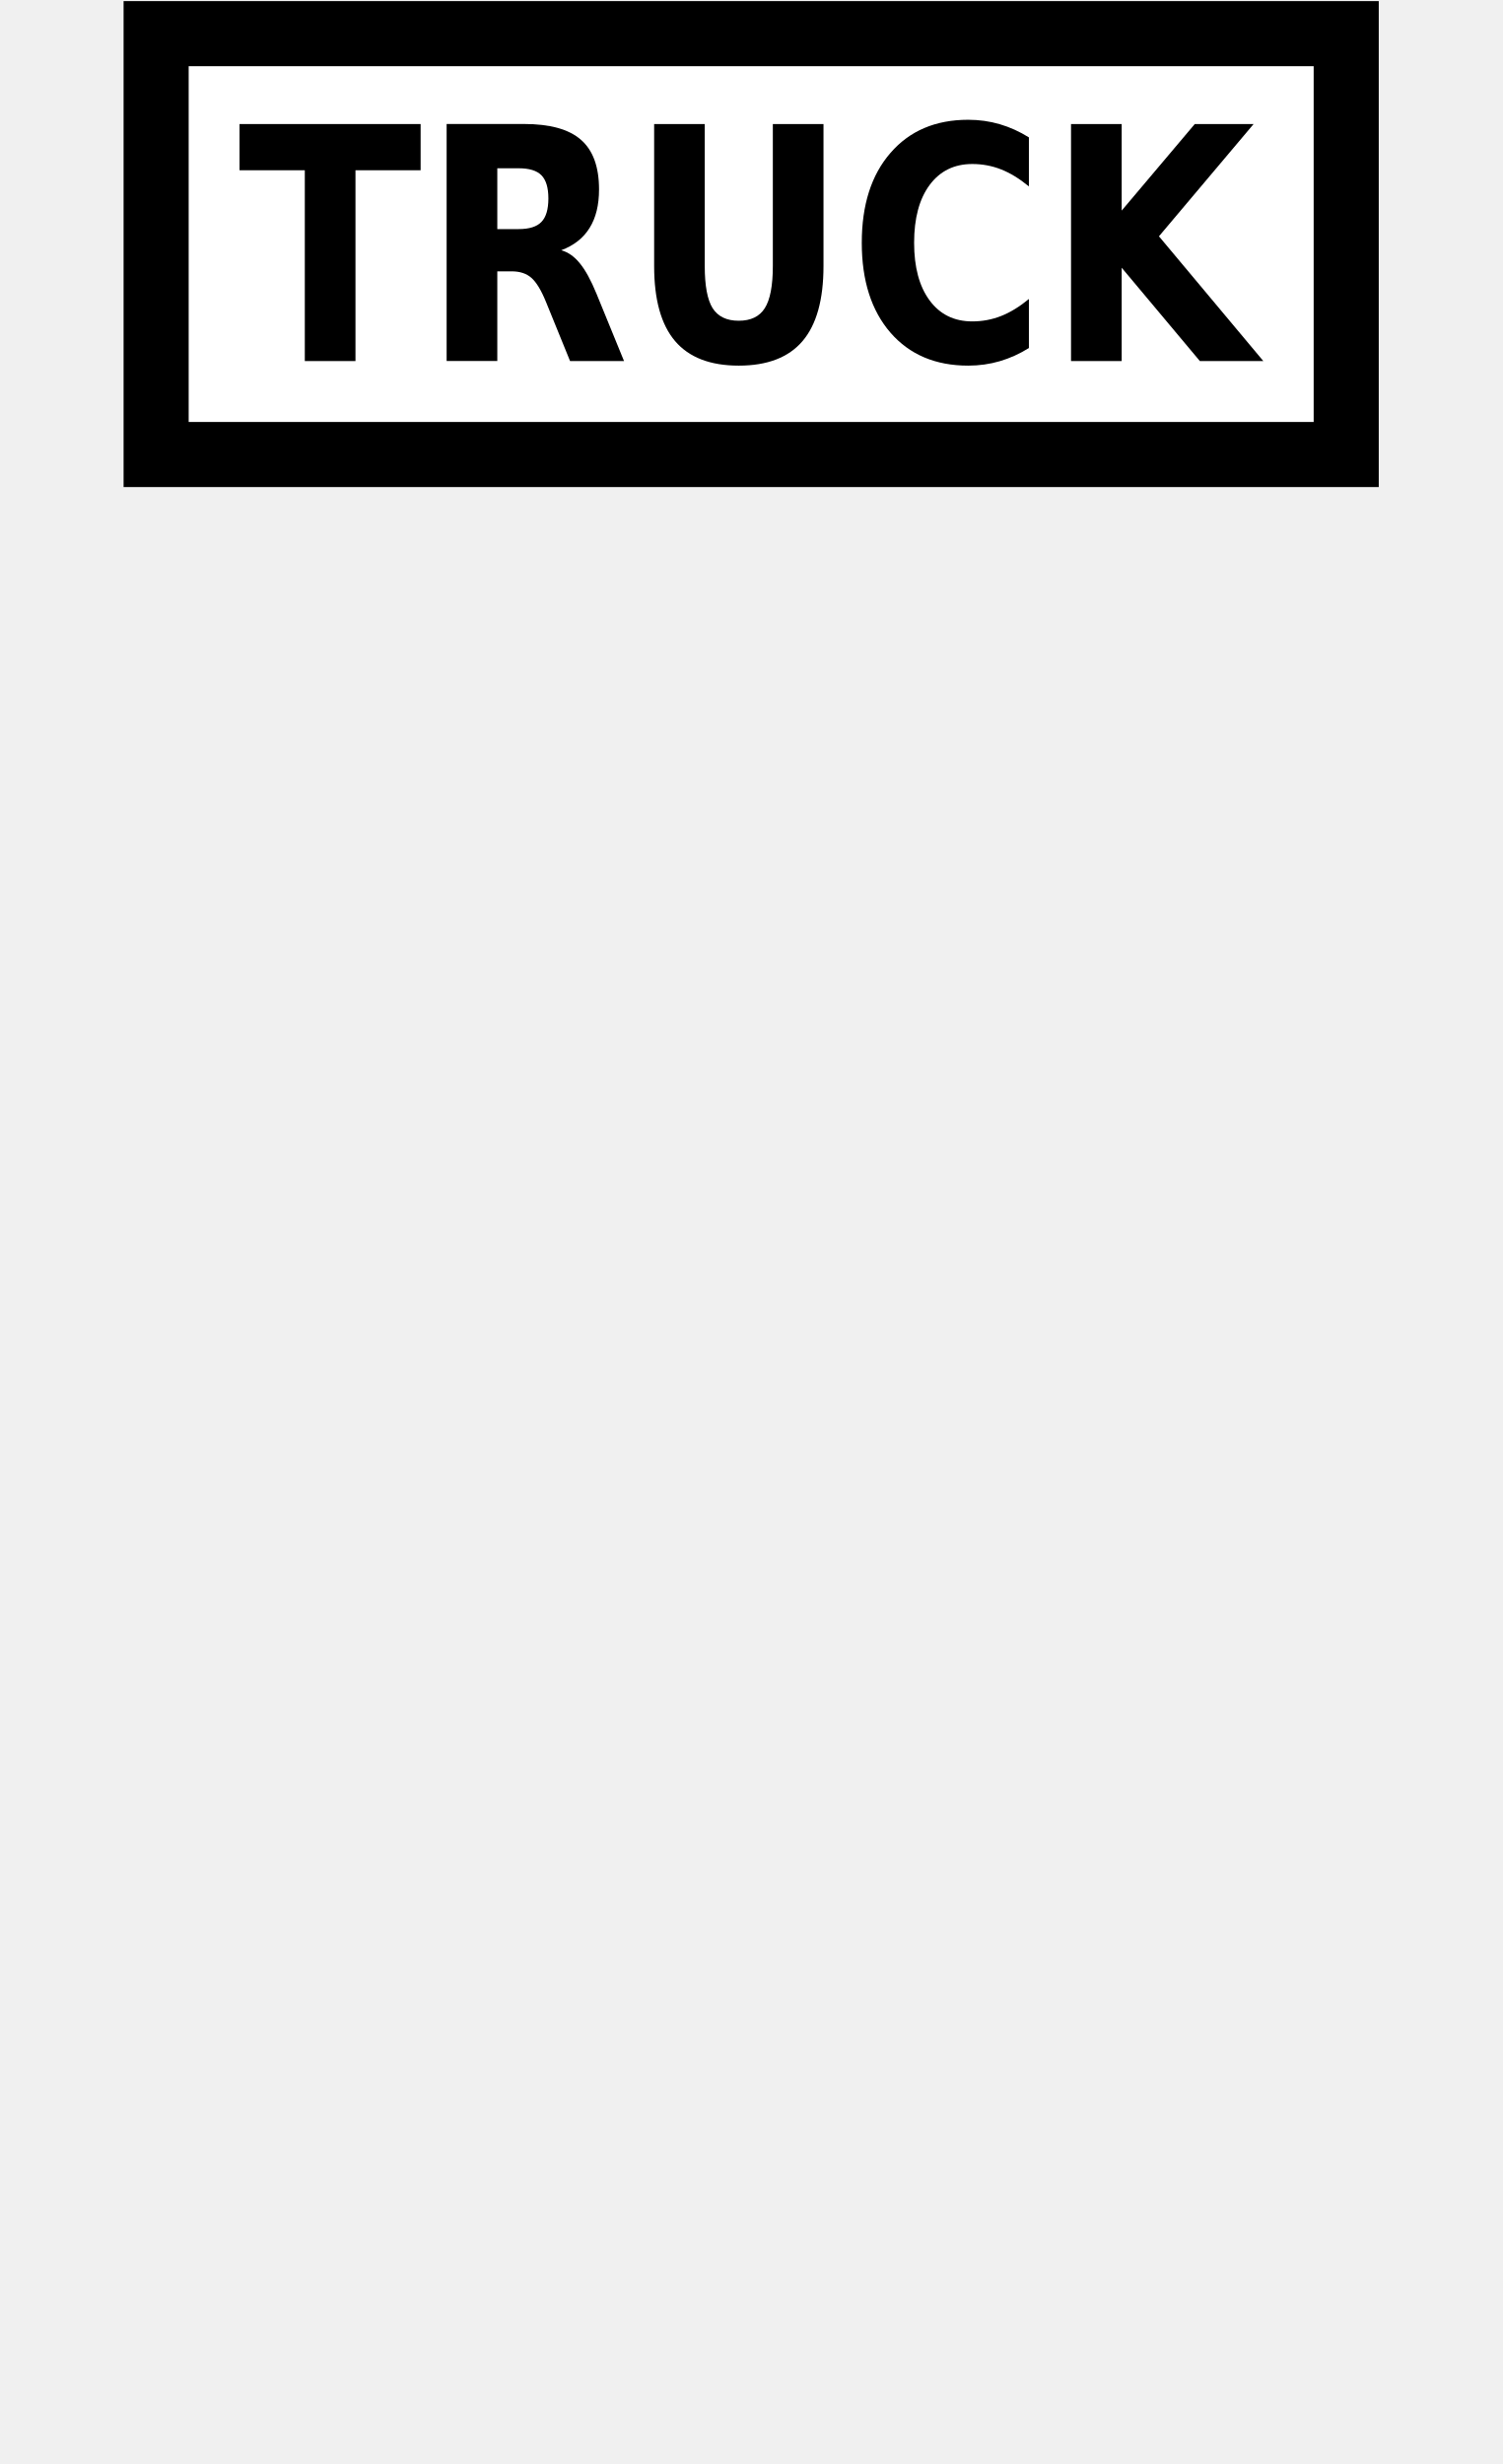
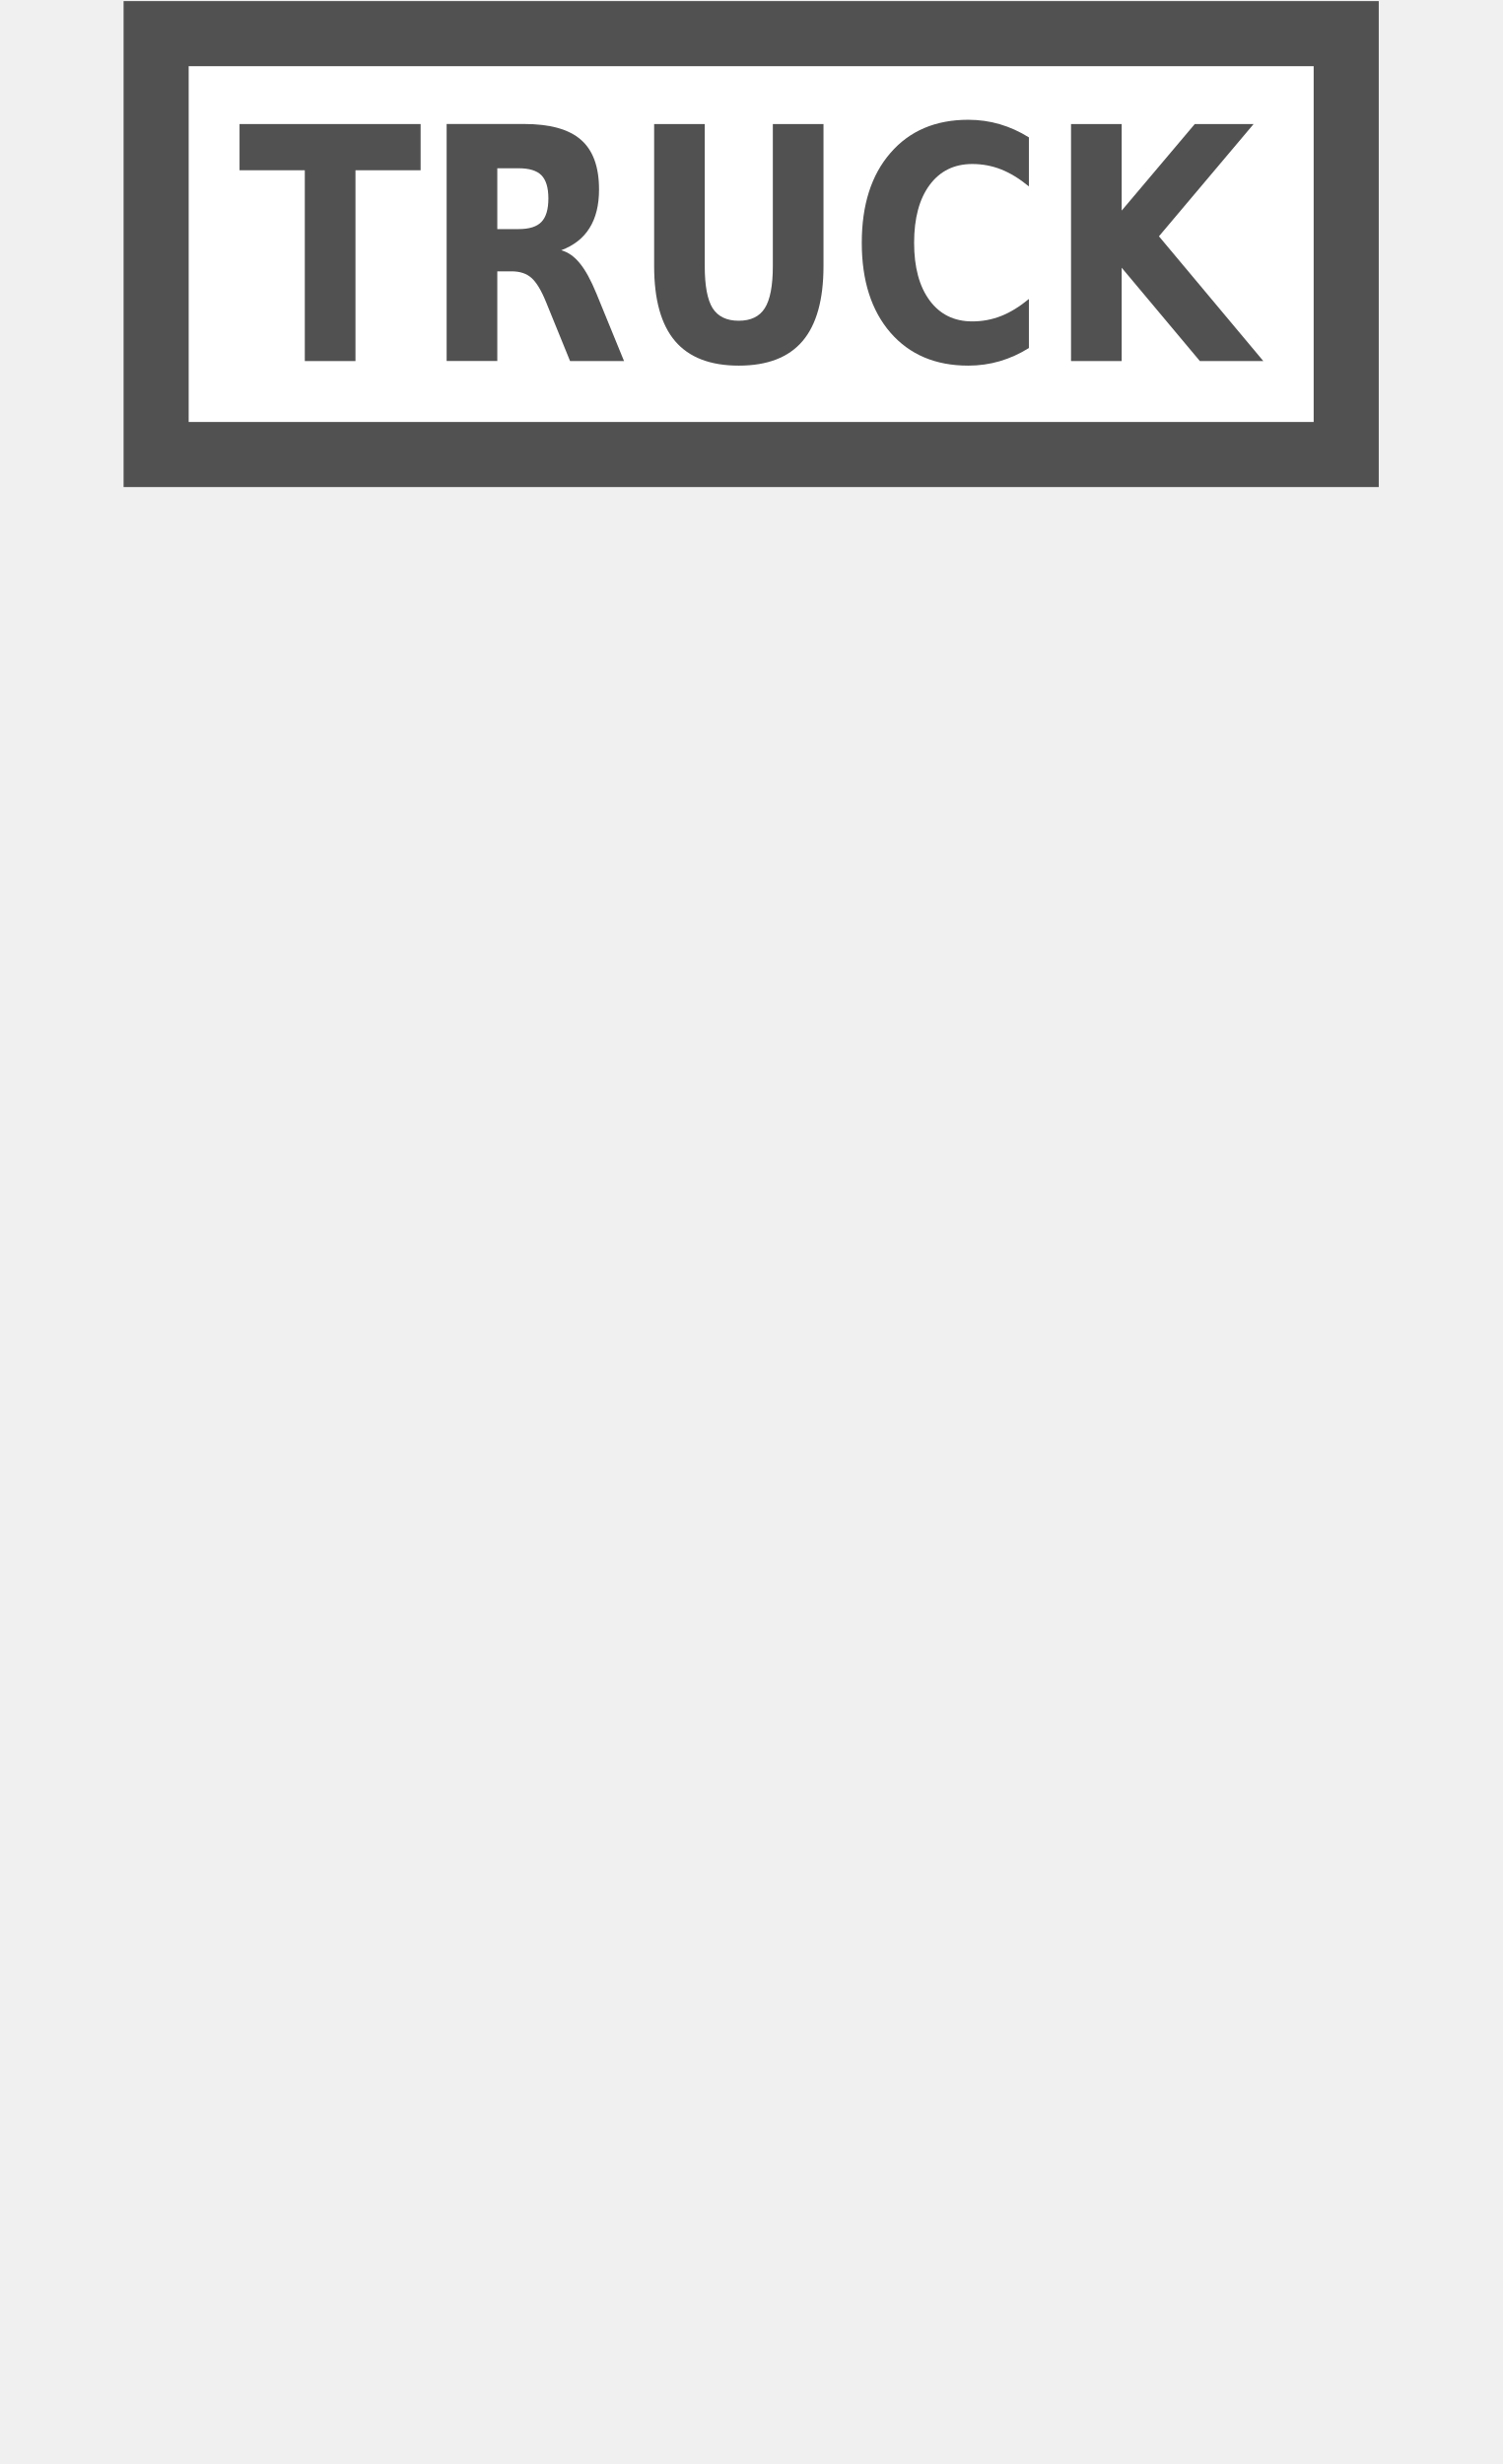
<svg xmlns="http://www.w3.org/2000/svg" version="1.1" id="Слой_1" x="0px" y="0px" width="25" height="41" viewBox="0 0 25 41" enable-background="new 0 0 17.143 17.17" xml:space="preserve">
  <defs id="defs11" />
-   <rect style="color:#000000;clip-rule:evenodd;display:inline;overflow:visible;visibility:visible;opacity:1;isolation:auto;mix-blend-mode:normal;color-interpolation:sRGB;color-interpolation-filters:linearRGB;solid-color:#000000;solid-opacity:1;fill:#ffffff;fill-opacity:1;fill-rule:evenodd;stroke:#000000;stroke-width:1.083;stroke-linecap:butt;stroke-linejoin:miter;stroke-miterlimit:4;stroke-dasharray:none;stroke-dashoffset:0;stroke-opacity:1;marker:none;color-rendering:auto;image-rendering:auto;shape-rendering:auto;text-rendering:auto;enable-background:accumulate" id="rect4135" width="19.803" height="7.003" x="2.598" y="0.56" ry="0" />
-   <path id="path4146" style="font-style:normal;font-variant:normal;font-weight:bold;font-stretch:normal;font-size:medium;line-height:125%;font-family:Sans;-inkscape-font-specification:'Sans Bold';letter-spacing:0px;word-spacing:0px;fill:#000000;fill-opacity:1;stroke:none;stroke-width:1px;stroke-linecap:butt;stroke-linejoin:miter;stroke-opacity:1" d="m 3.985,2.064 3.014,0 0,0.769 -1.084,0 0,3.175 -0.843,0 0,-3.175 -1.086,0 0,-0.769 z" />
-   <path id="path4148" style="font-style:normal;font-variant:normal;font-weight:bold;font-stretch:normal;font-size:medium;line-height:125%;font-family:Sans;-inkscape-font-specification:'Sans Bold';letter-spacing:0px;word-spacing:0px;fill:#000000;fill-opacity:1;stroke:none;stroke-width:1px;stroke-linecap:butt;stroke-linejoin:miter;stroke-opacity:1" d="m 8.63,3.812 q 0.265,0 0.379,-0.119 0.116,-0.119 0.116,-0.391 0,-0.269 -0.116,-0.386 -0.114,-0.116 -0.379,-0.116 l -0.355,0 0,1.012 0.355,0 z m -0.355,0.703 0,1.492 -0.843,0 0,-3.944 1.288,0 q 0.646,0 0.946,0.262 0.302,0.262 0.302,0.827 0,0.391 -0.158,0.642 -0.155,0.251 -0.471,0.37 0.173,0.048 0.309,0.217 0.138,0.166 0.278,0.507 l 0.458,1.12 -0.898,0 -0.399,-0.98 Q 8.967,4.732 8.842,4.623 8.72,4.515 8.514,4.515 l -0.239,0 z" />
-   <path id="path4150" style="font-style:normal;font-variant:normal;font-weight:bold;font-stretch:normal;font-size:medium;line-height:125%;font-family:Sans;-inkscape-font-specification:'Sans Bold';letter-spacing:0px;word-spacing:0px;fill:#000000;fill-opacity:1;stroke:none;stroke-width:1px;stroke-linecap:butt;stroke-linejoin:miter;stroke-opacity:1" d="m 10.884,2.064 0.843,0 0,2.364 q 0,0.489 0.131,0.7 0.134,0.209 0.434,0.209 0.302,0 0.434,-0.209 0.134,-0.211 0.134,-0.7 l 0,-2.364 0.843,0 0,2.364 q 0,0.837 -0.348,1.247 -0.348,0.409 -1.062,0.409 -0.712,0 -1.06,-0.409 -0.348,-0.409 -0.348,-1.247 l 0,-2.364 z" />
-   <path id="path4152" style="font-style:normal;font-variant:normal;font-weight:bold;font-stretch:normal;font-size:medium;line-height:125%;font-family:Sans;-inkscape-font-specification:'Sans Bold';letter-spacing:0px;word-spacing:0px;fill:#000000;fill-opacity:1;stroke:none;stroke-width:1px;stroke-linecap:butt;stroke-linejoin:miter;stroke-opacity:1" d="m 17.121,5.791 q -0.232,0.145 -0.484,0.219 -0.252,0.074 -0.526,0.074 -0.817,0 -1.294,-0.549 -0.477,-0.552 -0.477,-1.495 0,-0.946 0.477,-1.495 0.477,-0.552 1.294,-0.552 0.274,0 0.526,0.074 0.252,0.074 0.484,0.219 l 0,0.816 q -0.234,-0.193 -0.462,-0.283 -0.228,-0.09 -0.48,-0.09 -0.451,0 -0.71,0.349 -0.258,0.349 -0.258,0.962 0,0.61 0.258,0.959 0.258,0.349 0.71,0.349 0.252,0 0.48,-0.09 0.228,-0.09 0.462,-0.283 l 0,0.816 z" />
-   <path id="path4154" style="font-style:normal;font-variant:normal;font-weight:bold;font-stretch:normal;font-size:medium;line-height:125%;font-family:Sans;-inkscape-font-specification:'Sans Bold';letter-spacing:0px;word-spacing:0px;fill:#000000;fill-opacity:1;stroke:none;stroke-width:1px;stroke-linecap:butt;stroke-linejoin:miter;stroke-opacity:1" d="m 17.822,2.064 0.843,0 0,1.44 1.216,-1.44 0.979,0 -1.575,1.868 1.737,2.076 -1.056,0 -1.301,-1.553 0,1.553 -0.843,0 0,-3.944 z" />
+   <rect style="color:#000000;clip-rule:evenodd;display:inline;overflow:visible;visibility:visible;opacity:1;isolation:auto;mix-blend-mode:normal;color-interpolation:sRGB;color-interpolation-filters:linearRGB;solid-color:#000000;solid-opacity:1;fill:#ffffff;fill-opacity:1;fill-rule:evenodd;stroke:#515151;stroke-width:1.083;stroke-linecap:butt;stroke-linejoin:miter;stroke-miterlimit:4;stroke-dasharray:none;stroke-dashoffset:0;stroke-opacity:1;marker:none;color-rendering:auto;image-rendering:auto;shape-rendering:auto;text-rendering:auto;enable-background:accumulate" id="rect4135" width="19.803" height="7.003" x="2.598" y="0.56" ry="0" />
+   <path id="path4146" style="font-style:normal;font-variant:normal;font-weight:bold;font-stretch:normal;font-size:medium;line-height:125%;font-family:Sans;-inkscape-font-specification:'Sans Bold';letter-spacing:0px;word-spacing:0px;fill:#515151;fill-opacity:1;stroke:none;stroke-width:1px;stroke-linecap:butt;stroke-linejoin:miter;stroke-opacity:1" d="m 3.985,2.064 3.014,0 0,0.769 -1.084,0 0,3.175 -0.843,0 0,-3.175 -1.086,0 0,-0.769 z" />
+   <path id="path4148" style="font-style:normal;font-variant:normal;font-weight:bold;font-stretch:normal;font-size:medium;line-height:125%;font-family:Sans;-inkscape-font-specification:'Sans Bold';letter-spacing:0px;word-spacing:0px;fill:#515151;fill-opacity:1;stroke:none;stroke-width:1px;stroke-linecap:butt;stroke-linejoin:miter;stroke-opacity:1" d="m 8.63,3.812 q 0.265,0 0.379,-0.119 0.116,-0.119 0.116,-0.391 0,-0.269 -0.116,-0.386 -0.114,-0.116 -0.379,-0.116 l -0.355,0 0,1.012 0.355,0 z m -0.355,0.703 0,1.492 -0.843,0 0,-3.944 1.288,0 q 0.646,0 0.946,0.262 0.302,0.262 0.302,0.827 0,0.391 -0.158,0.642 -0.155,0.251 -0.471,0.37 0.173,0.048 0.309,0.217 0.138,0.166 0.278,0.507 l 0.458,1.12 -0.898,0 -0.399,-0.98 Q 8.967,4.732 8.842,4.623 8.72,4.515 8.514,4.515 l -0.239,0 z" />
+   <path id="path4150" style="font-style:normal;font-variant:normal;font-weight:bold;font-stretch:normal;font-size:medium;line-height:125%;font-family:Sans;-inkscape-font-specification:'Sans Bold';letter-spacing:0px;word-spacing:0px;fill:#515151;fill-opacity:1;stroke:none;stroke-width:1px;stroke-linecap:butt;stroke-linejoin:miter;stroke-opacity:1" d="m 10.884,2.064 0.843,0 0,2.364 q 0,0.489 0.131,0.7 0.134,0.209 0.434,0.209 0.302,0 0.434,-0.209 0.134,-0.211 0.134,-0.7 l 0,-2.364 0.843,0 0,2.364 q 0,0.837 -0.348,1.247 -0.348,0.409 -1.062,0.409 -0.712,0 -1.06,-0.409 -0.348,-0.409 -0.348,-1.247 l 0,-2.364 z" />
+   <path id="path4152" style="font-style:normal;font-variant:normal;font-weight:bold;font-stretch:normal;font-size:medium;line-height:125%;font-family:Sans;-inkscape-font-specification:'Sans Bold';letter-spacing:0px;word-spacing:0px;fill:#515151;fill-opacity:1;stroke:none;stroke-width:1px;stroke-linecap:butt;stroke-linejoin:miter;stroke-opacity:1" d="m 17.121,5.791 q -0.232,0.145 -0.484,0.219 -0.252,0.074 -0.526,0.074 -0.817,0 -1.294,-0.549 -0.477,-0.552 -0.477,-1.495 0,-0.946 0.477,-1.495 0.477,-0.552 1.294,-0.552 0.274,0 0.526,0.074 0.252,0.074 0.484,0.219 l 0,0.816 q -0.234,-0.193 -0.462,-0.283 -0.228,-0.09 -0.48,-0.09 -0.451,0 -0.71,0.349 -0.258,0.349 -0.258,0.962 0,0.61 0.258,0.959 0.258,0.349 0.71,0.349 0.252,0 0.48,-0.09 0.228,-0.09 0.462,-0.283 l 0,0.816 z" />
+   <path id="path4154" style="font-style:normal;font-variant:normal;font-weight:bold;font-stretch:normal;font-size:medium;line-height:125%;font-family:Sans;-inkscape-font-specification:'Sans Bold';letter-spacing:0px;word-spacing:0px;fill:#515151;fill-opacity:1;stroke:none;stroke-width:1px;stroke-linecap:butt;stroke-linejoin:miter;stroke-opacity:1" d="m 17.822,2.064 0.843,0 0,1.44 1.216,-1.44 0.979,0 -1.575,1.868 1.737,2.076 -1.056,0 -1.301,-1.553 0,1.553 -0.843,0 0,-3.944 z" />
</svg>
